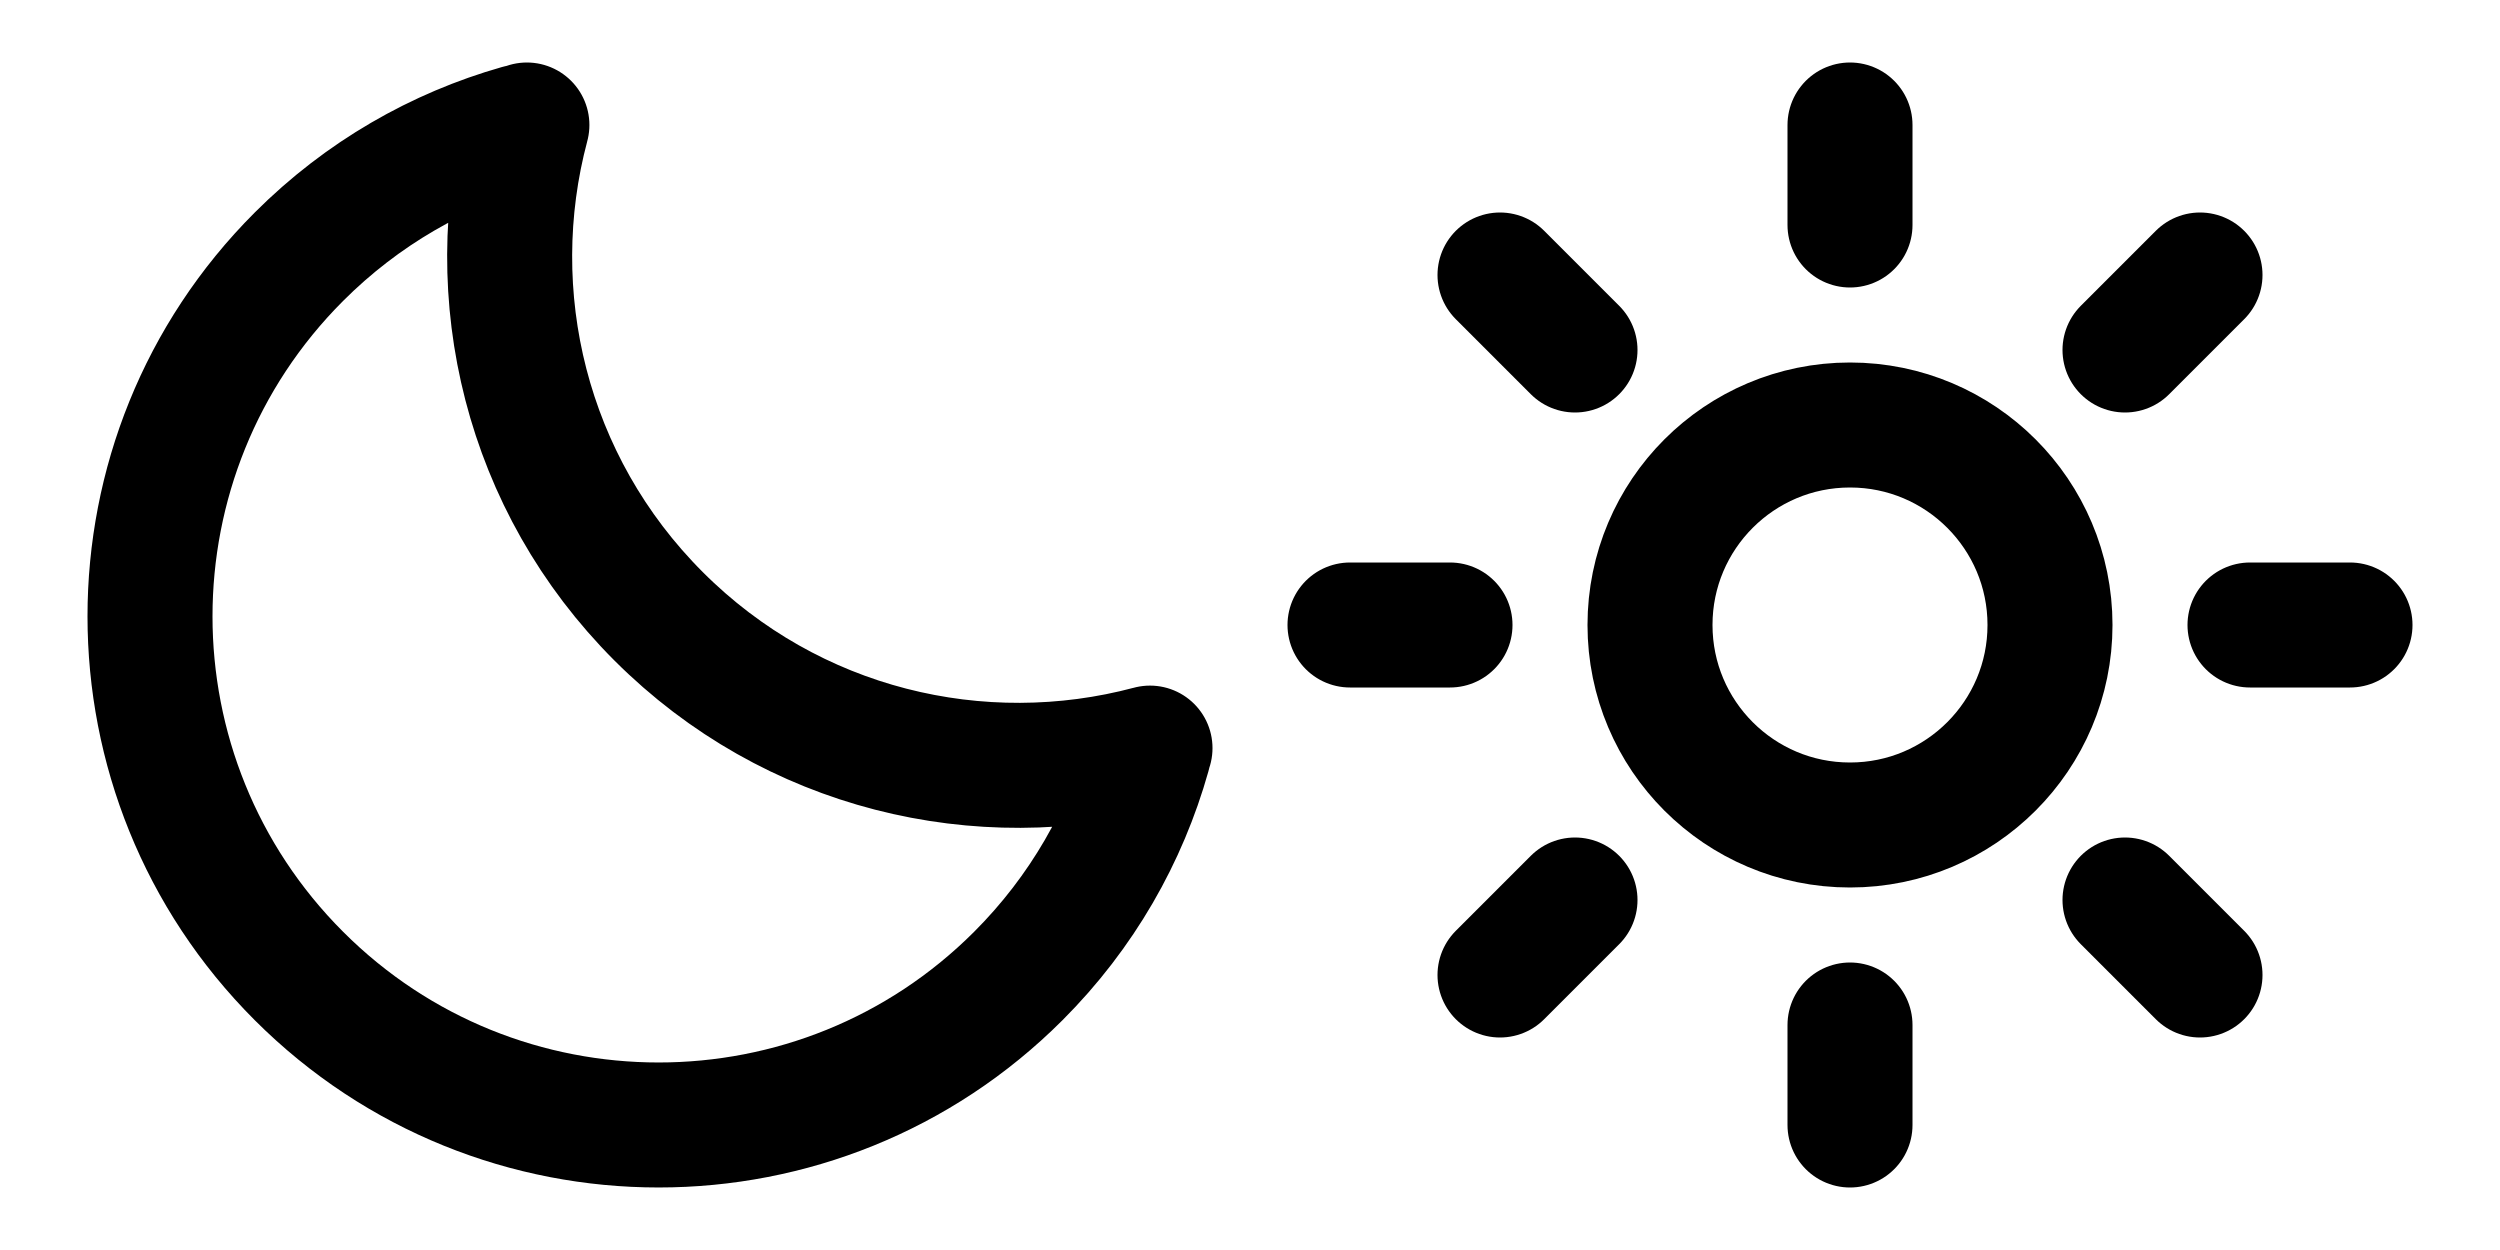
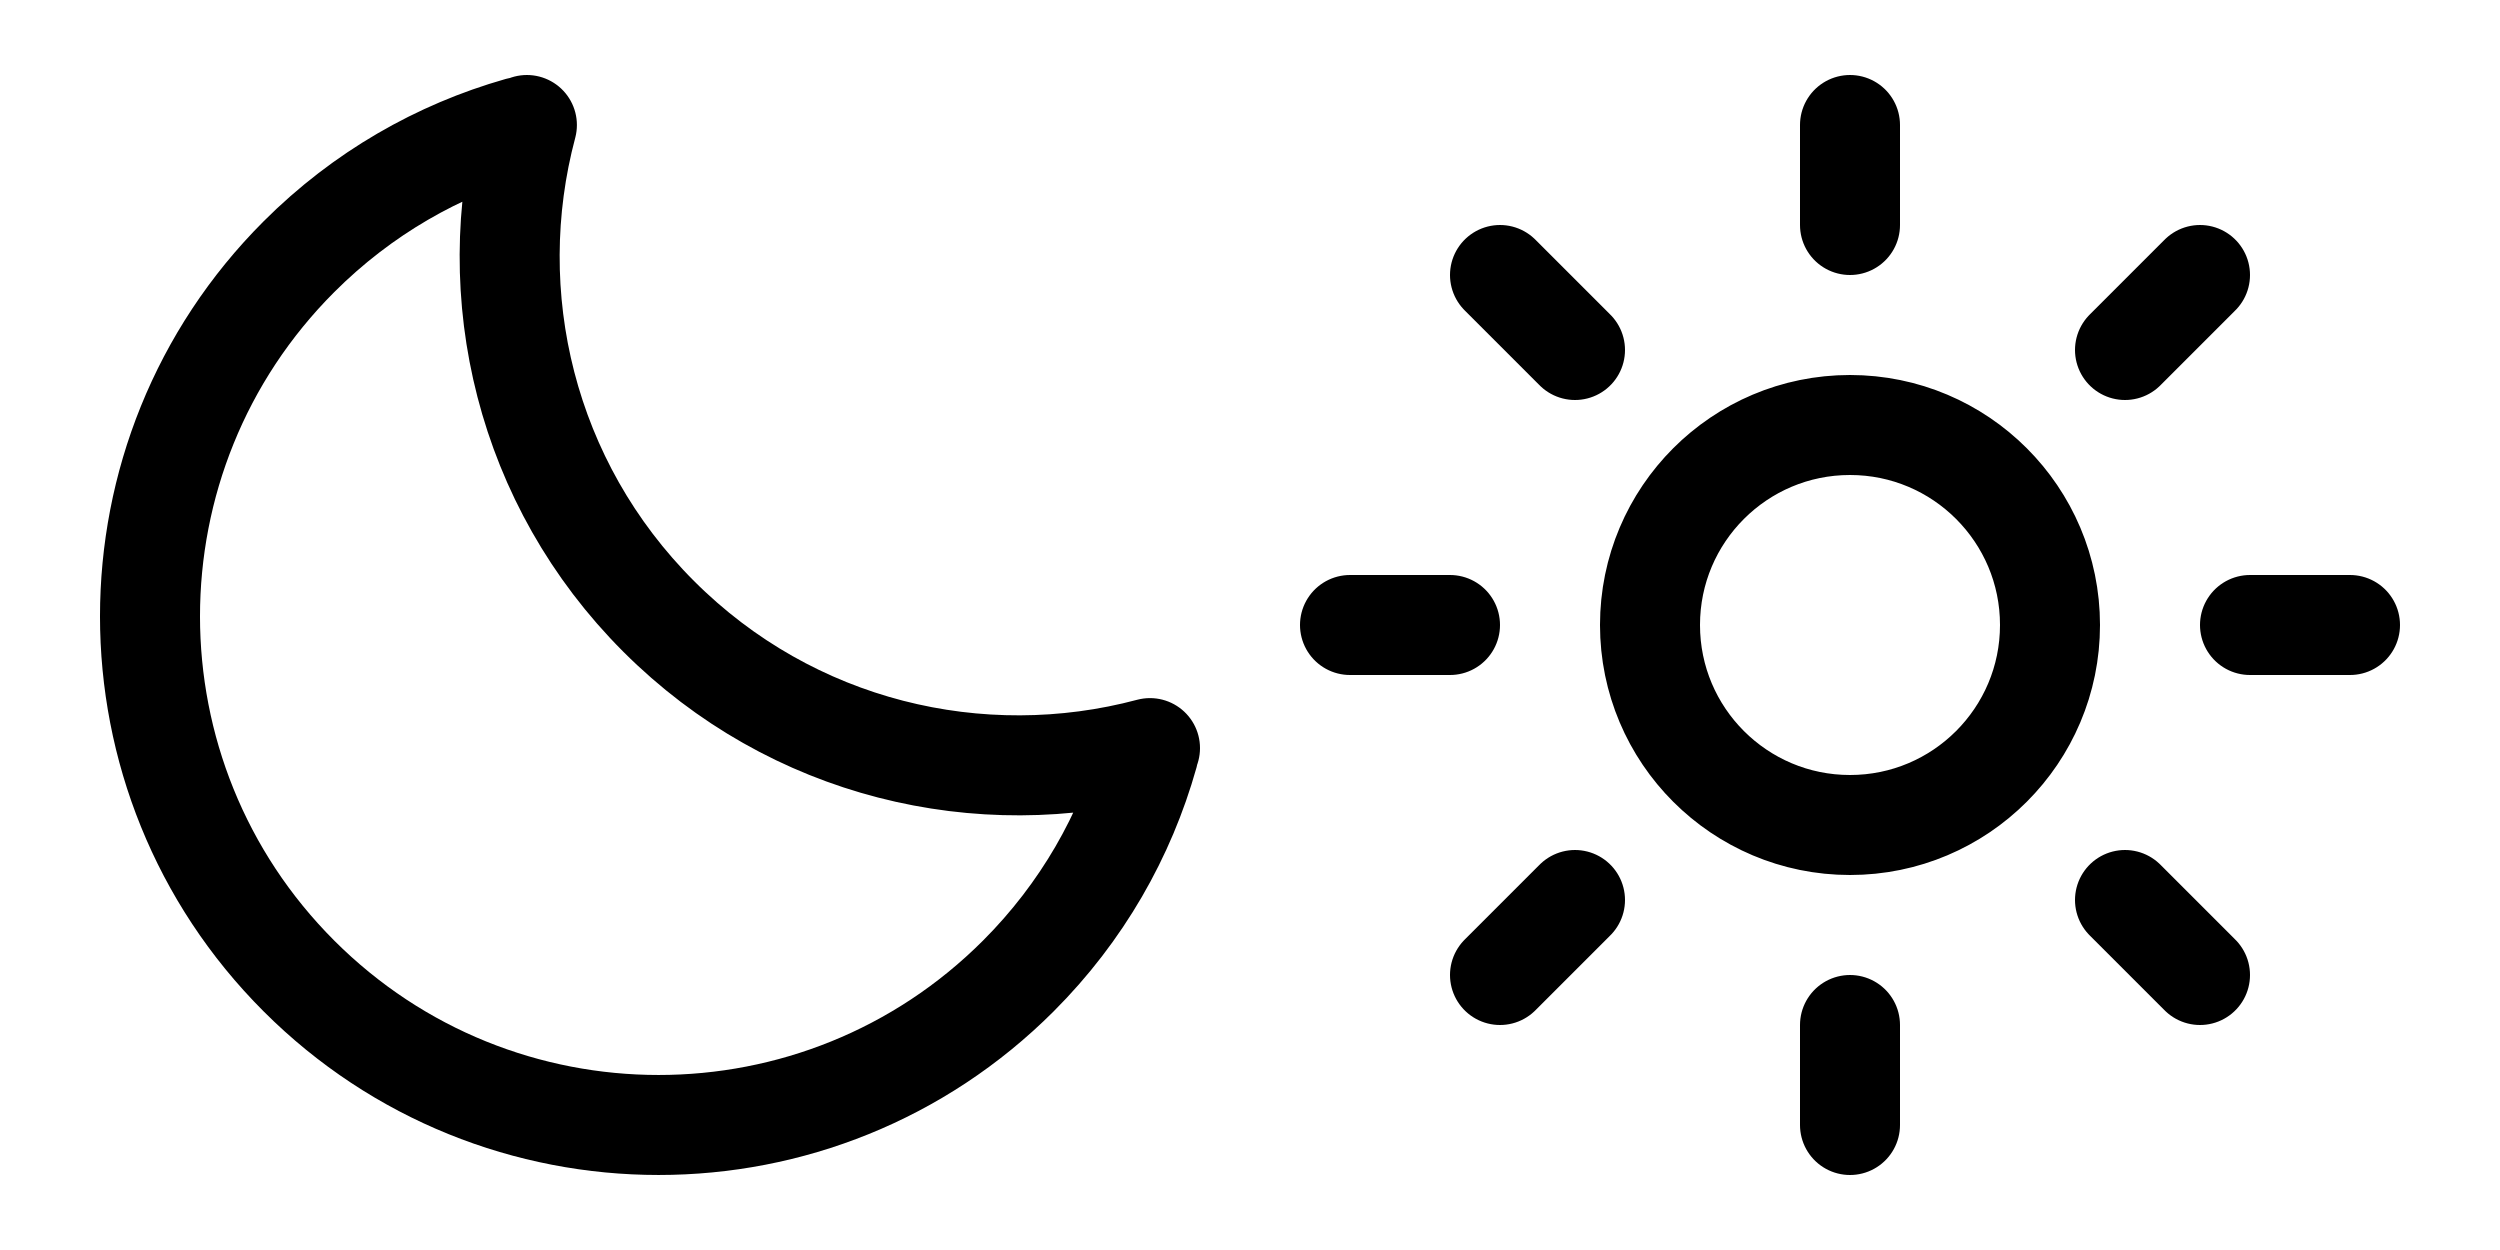
<svg xmlns="http://www.w3.org/2000/svg" viewBox="-0.5 -0.5 25 25" width="64" height="32" fill="none">
  <g transform="translate(-12,0)">
-     <path d="M9.381 2.043C7.769 2.502 6.248 3.365 4.979 4.634C1.007 8.607 1.007 15.048 4.979 19.02C8.952 22.993 15.393 22.993 19.366 19.02C20.643 17.743 21.509 16.211 21.965 14.588M9.538 2C8.632 5.394 9.51 9.165 12.173 11.827C14.835 14.49 18.606 15.368 22 14.462" stroke="#000" stroke-width="2.5" stroke-linecap="round" stroke-linejoin="round" />
+     <path d="M9.381 2.043C7.769 2.502 6.248 3.365 4.979 4.634C1.007 8.607 1.007 15.048 4.979 19.02C8.952 22.993 15.393 22.993 19.366 19.02C20.643 17.743 21.509 16.211 21.965 14.588M9.538 2C8.632 5.394 9.51 9.165 12.173 11.827C14.835 14.49 18.606 15.368 22 14.462" stroke="#000" stroke-width="2" stroke-linecap="round" stroke-linejoin="round" />
  </g>
  <g transform="translate(12,0)">
-     <path d="M17.5 17.5L19 19M20 12H22M6.5 6.5L5 5M17.5 6.5L19 5M6.5 17.5L5 19M2 12H4M12 2V4M12 20V22M16 12C16 14.209 14.209 16 12 16C9.791 16 8 14.209 8 12C8 9.791 9.791 8 12 8C14.209 8 16 9.791 16 12Z" stroke="#000" stroke-width="2.5" stroke-linecap="round" stroke-linejoin="round" />
+     <path d="M17.5 17.5L19 19M20 12H22M6.5 6.5L5 5M17.5 6.5L19 5M6.5 17.5L5 19M2 12H4M12 2V4M12 20V22M16 12C16 14.209 14.209 16 12 16C9.791 16 8 14.209 8 12C8 9.791 9.791 8 12 8C14.209 8 16 9.791 16 12Z" stroke="#000" stroke-width="2" stroke-linecap="round" stroke-linejoin="round" />
  </g>
</svg>
